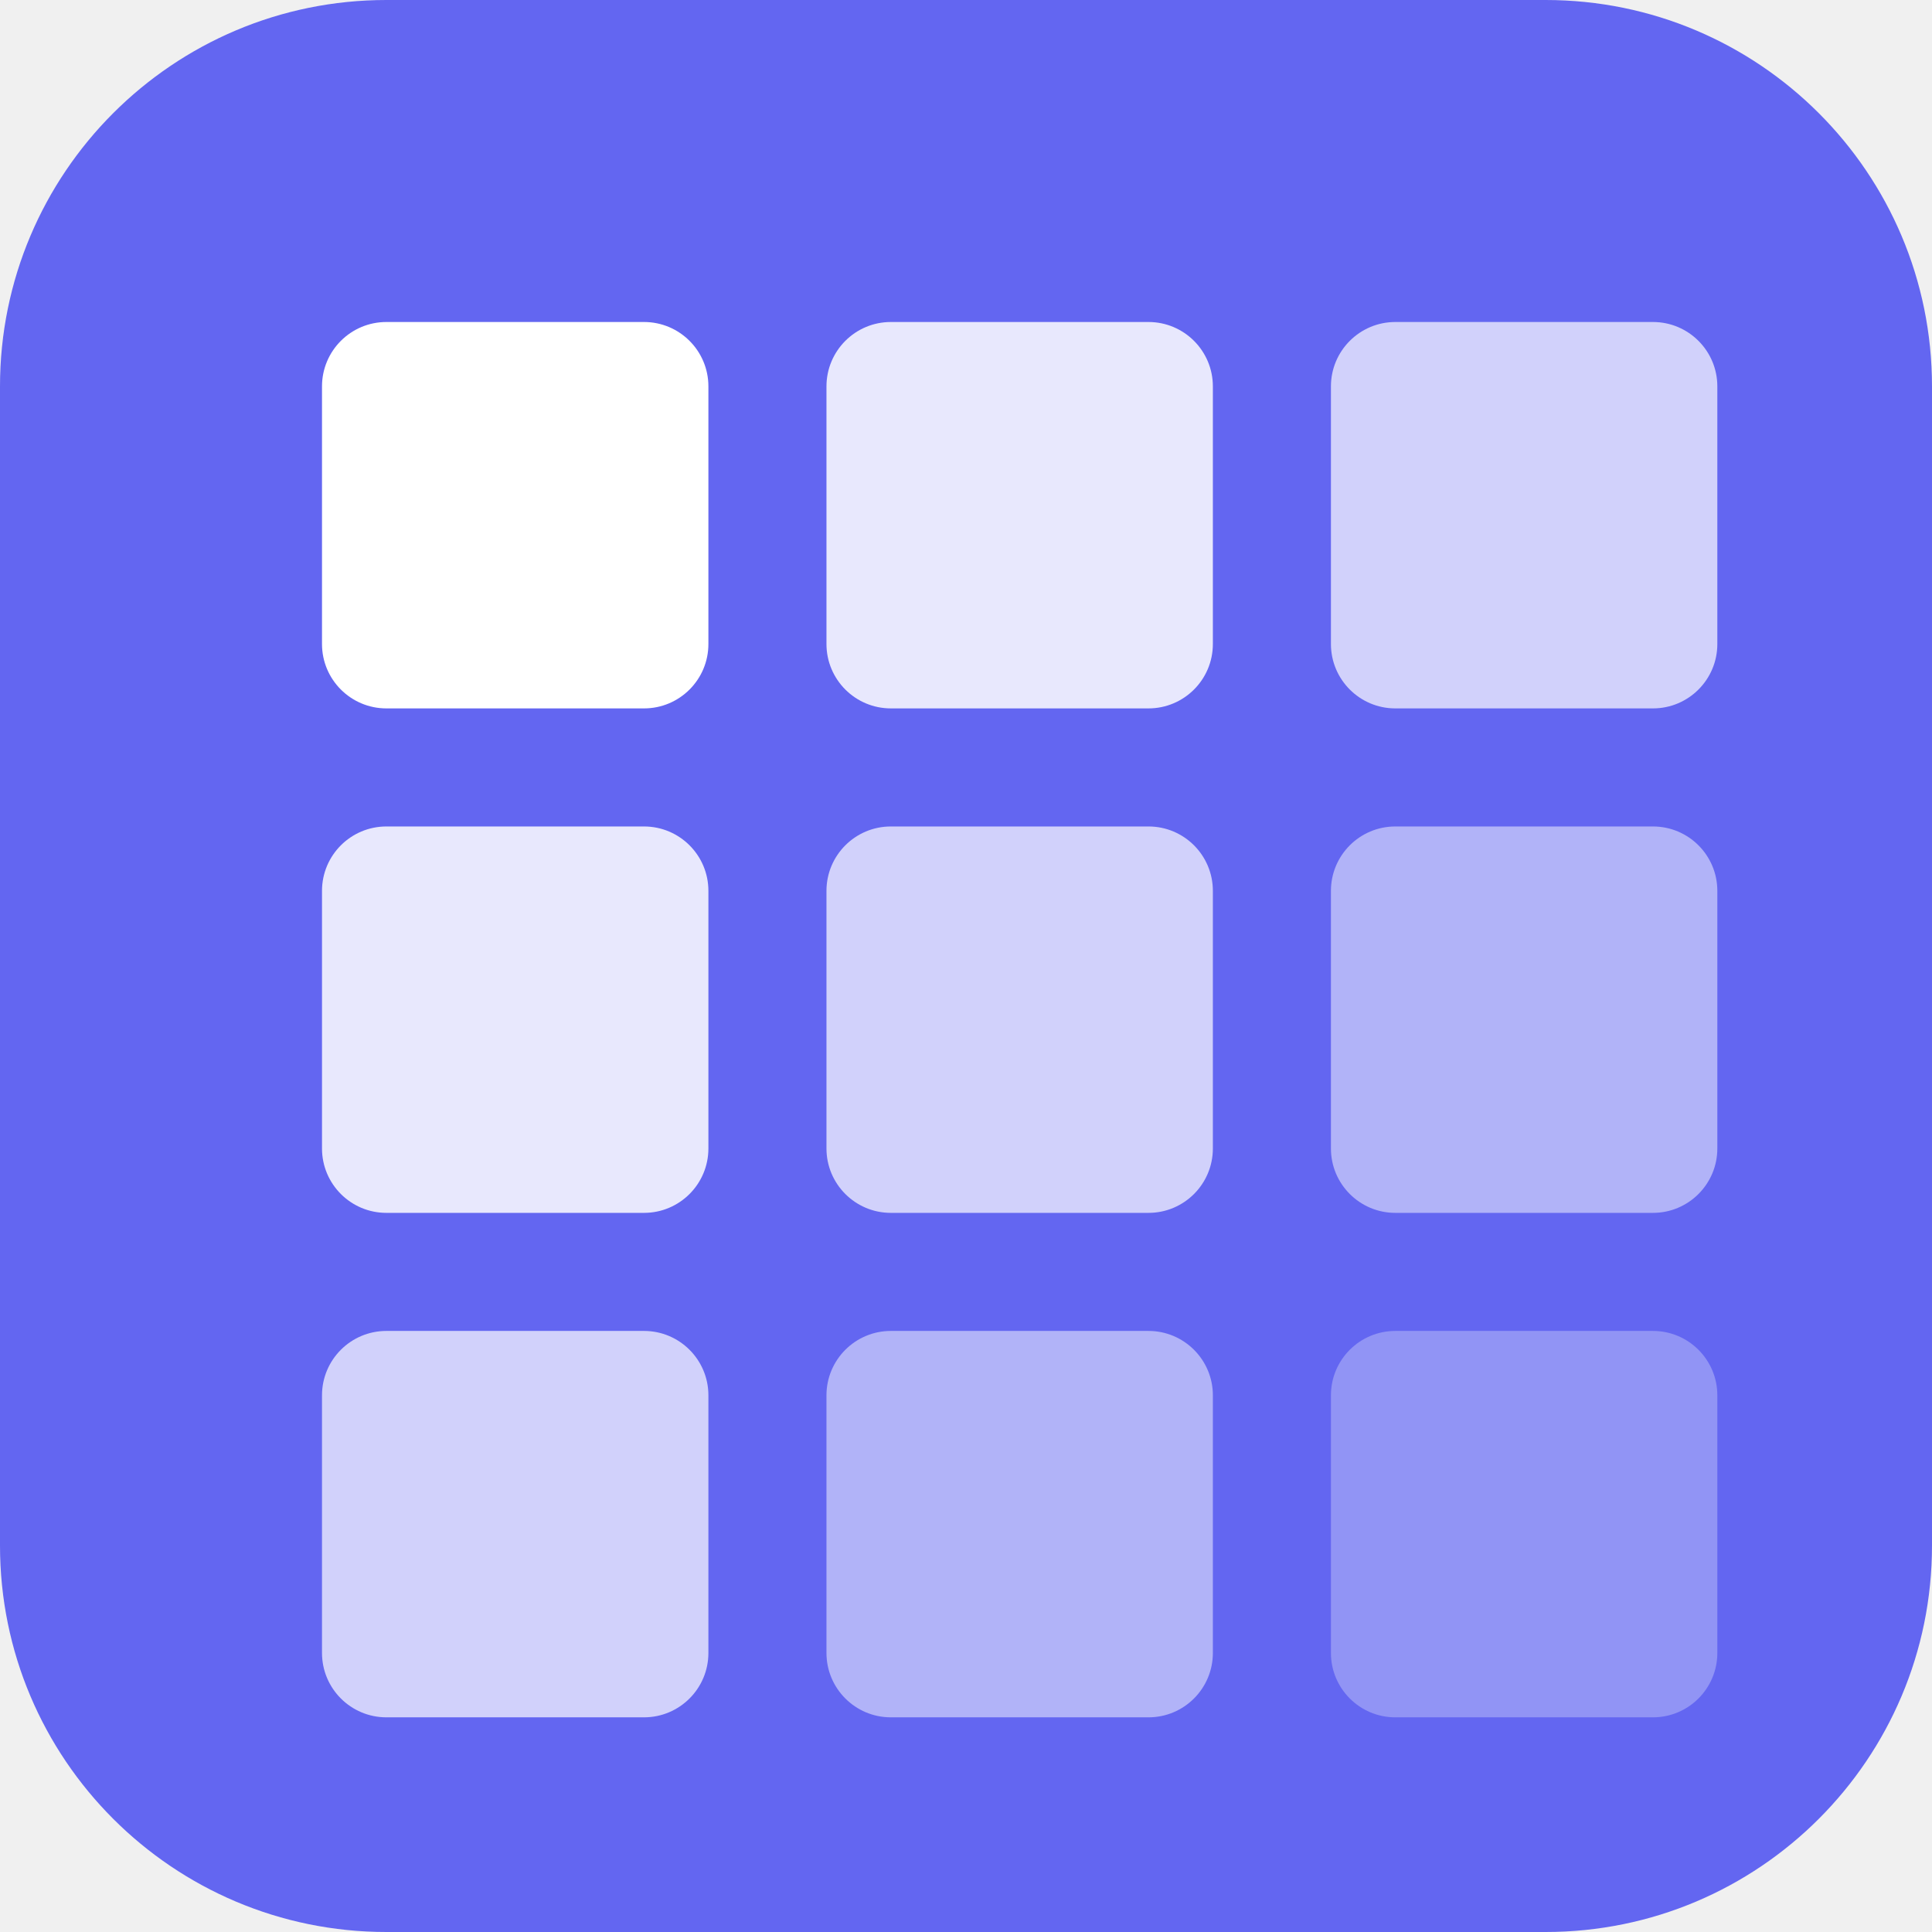
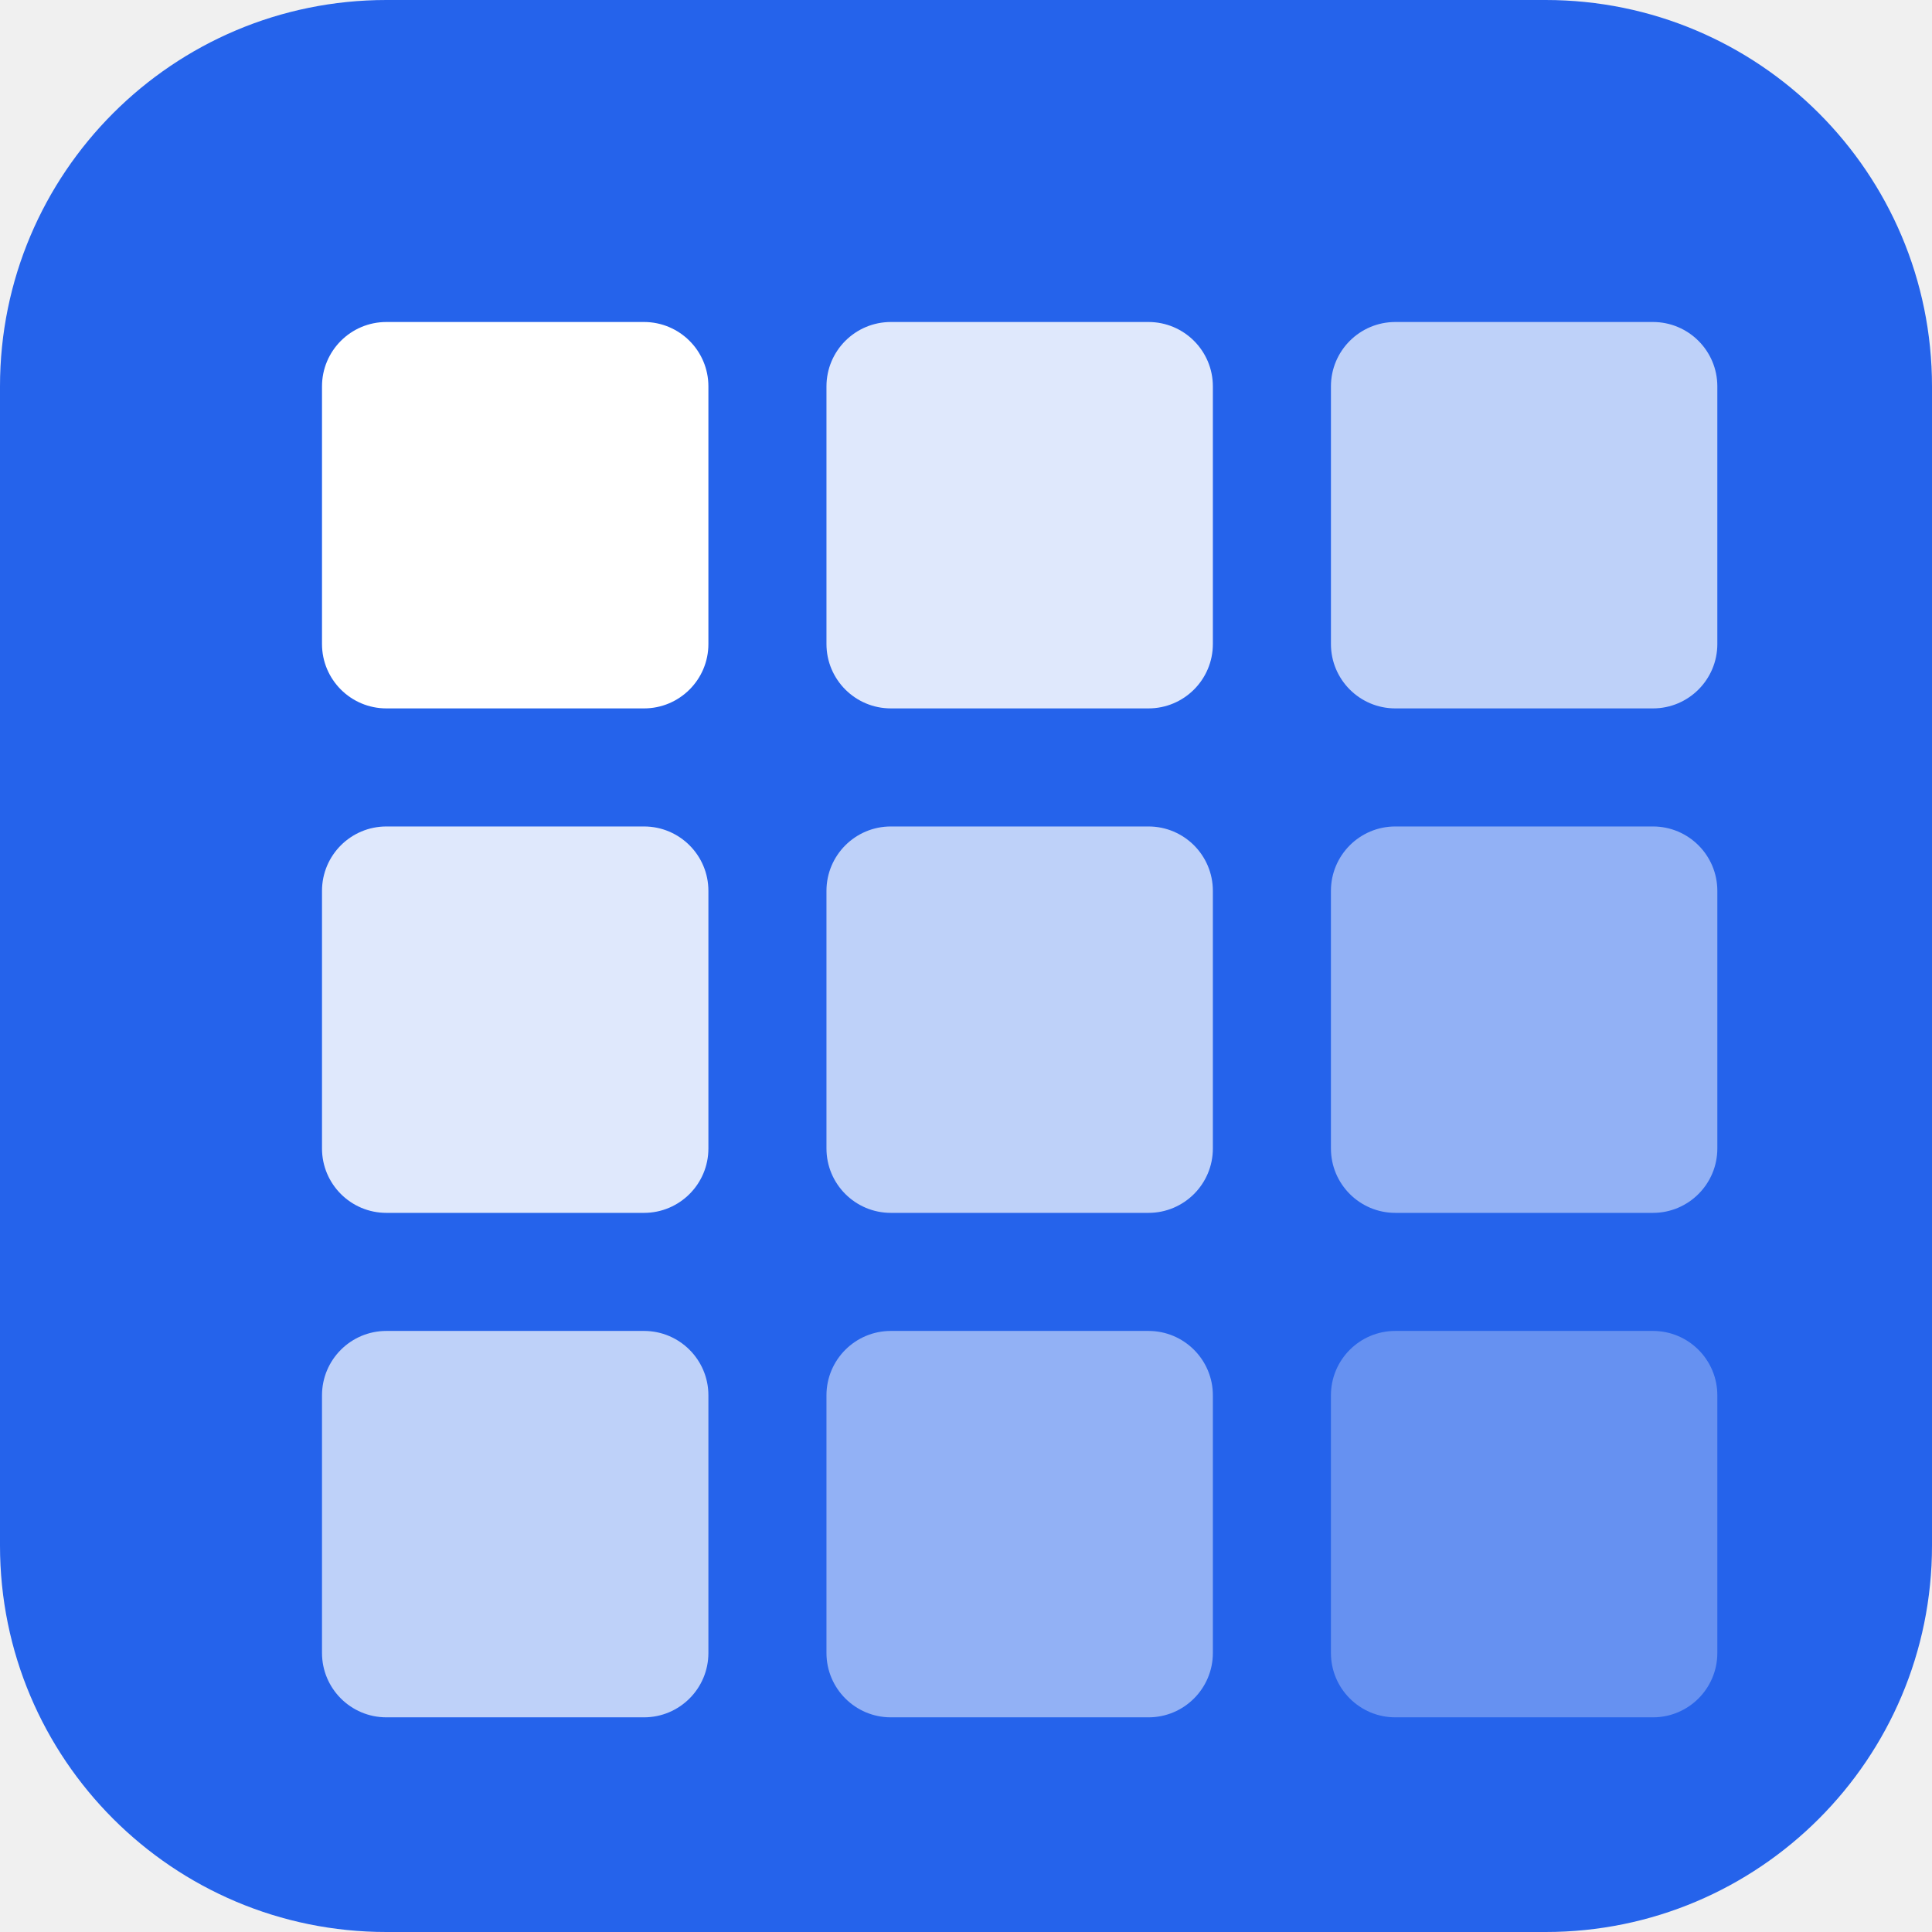
<svg xmlns="http://www.w3.org/2000/svg" width="180" height="180" viewBox="0 0 180 180" fill="none">
-   <rect width="180" height="180" rx="36" fill="#6366F1" />
+   <rect width="180" height="180" rx="36" fill="#2563EB" />
  <rect x="30" y="30" width="36" height="36" rx="6" fill="#fff" />
  <rect x="77" y="30" width="36" height="36" rx="6" fill="#fff" opacity="0.85" />
  <rect x="124" y="30" width="36" height="36" rx="6" fill="#fff" opacity="0.7" />
  <rect x="30" y="77" width="36" height="36" rx="6" fill="#fff" opacity="0.85" />
  <rect x="77" y="77" width="36" height="36" rx="6" fill="#fff" opacity="0.7" />
  <rect x="124" y="77" width="36" height="36" rx="6" fill="#fff" opacity="0.5" />
  <rect x="30" y="124" width="36" height="36" rx="6" fill="#fff" opacity="0.7" />
  <rect x="77" y="124" width="36" height="36" rx="6" fill="#fff" opacity="0.5" />
  <rect x="124" y="124" width="36" height="36" rx="6" fill="#fff" opacity="0.3" />
</svg>
